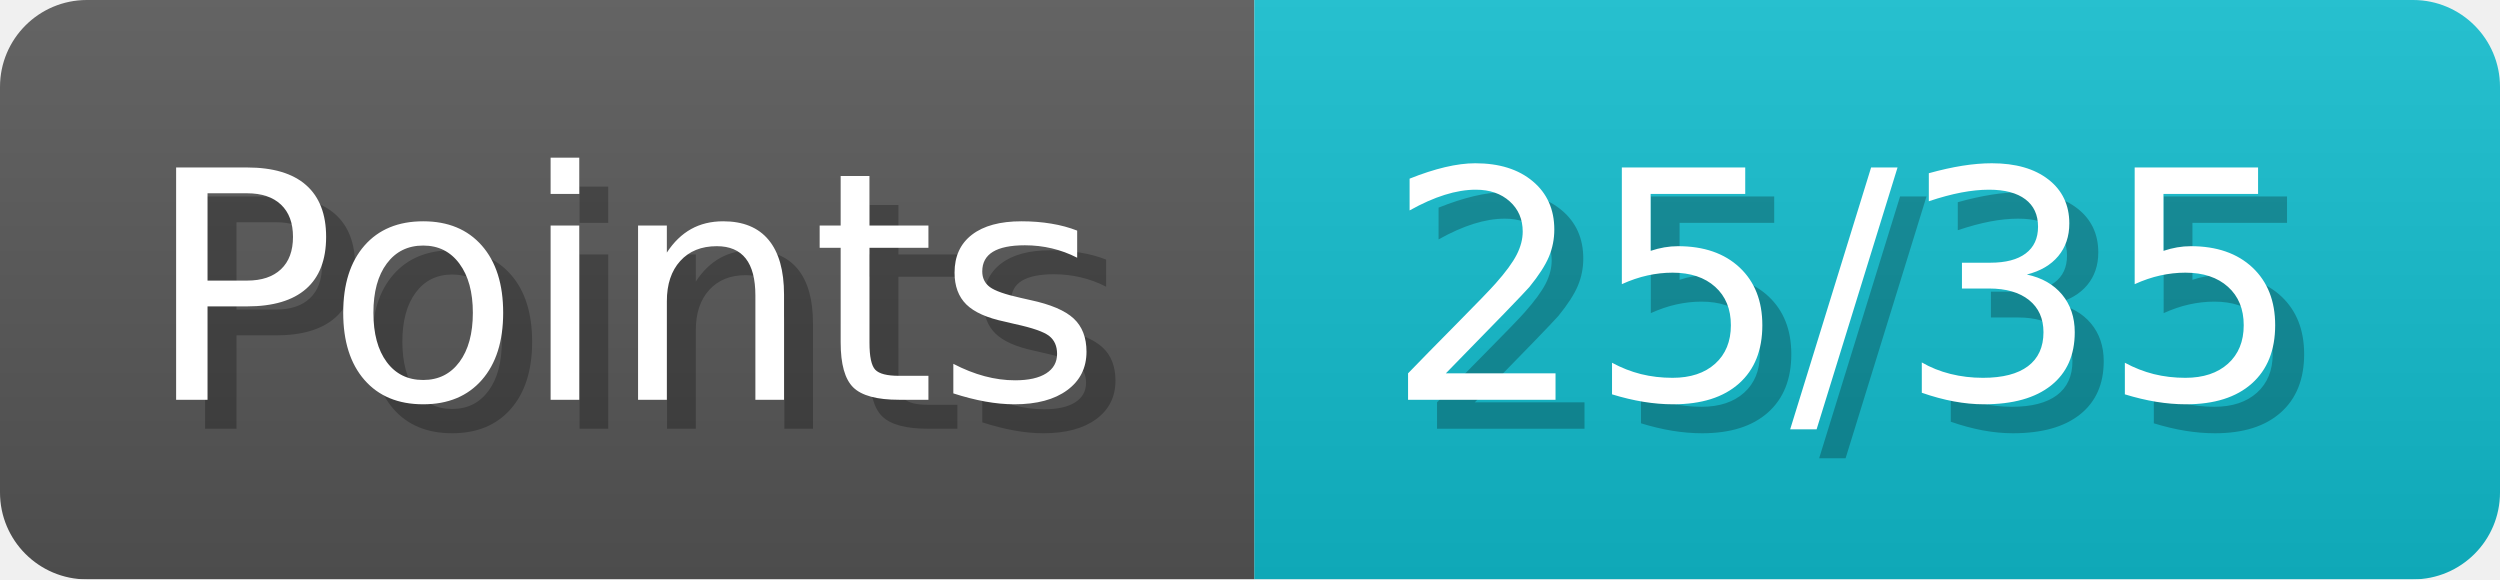
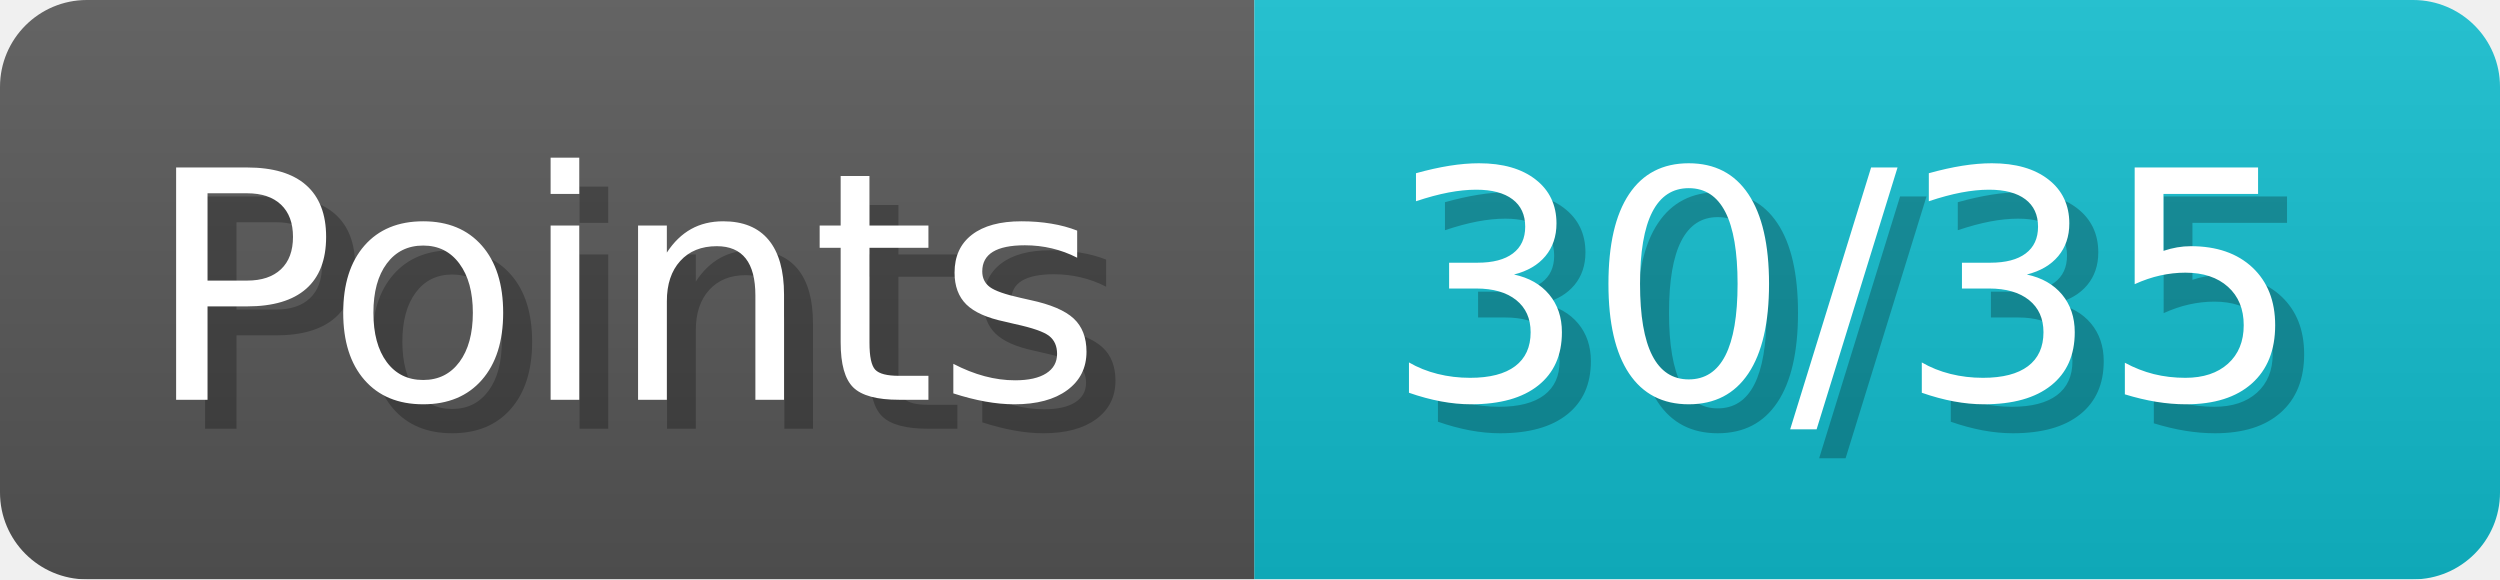
- <svg xmlns="http://www.w3.org/2000/svg" width="86.3" height="20" viewBox="0 0 863 200" role="img" aria-label="Points: 25/35">
+ <svg xmlns="http://www.w3.org/2000/svg" width="86.3" height="20" viewBox="0 0 863 200" role="img" aria-label="Points: 30/35">
  <linearGradient id="a" x2="0" y2="100%">
    <stop offset="0" stop-opacity=".1" stop-color="#EEE" />
    <stop offset="1" stop-opacity=".1" />
  </linearGradient>
  <mask id="m">
    <rect width="863" height="200" rx="30" fill="#FFF" />
  </mask>
  <g mask="url(#m)">
    <rect width="433" height="200" fill="#555" />
    <rect width="430" height="200" fill="#1BC" x="433" />
    <rect width="863" height="200" fill="url(#a)" />
  </g>
  <g aria-hidden="true" fill="#fff" text-anchor="start" font-family="Verdana,DejaVu Sans,sans-serif" font-size="110">
    <text x="60" y="148" textLength="333" fill="#000" opacity="0.25">Points</text>
    <text x="50" y="138" textLength="333">Points</text>
-     <text x="488" y="148" textLength="330" fill="#000" opacity="0.25">25/35</text>
-     <text x="478" y="138" textLength="330">25/35</text>
+     <text x="488" y="148" textLength="330" fill="#000" opacity="0.25">30/35</text>
+     <text x="478" y="138" textLength="330">30/35</text>
  </g>
</svg>
